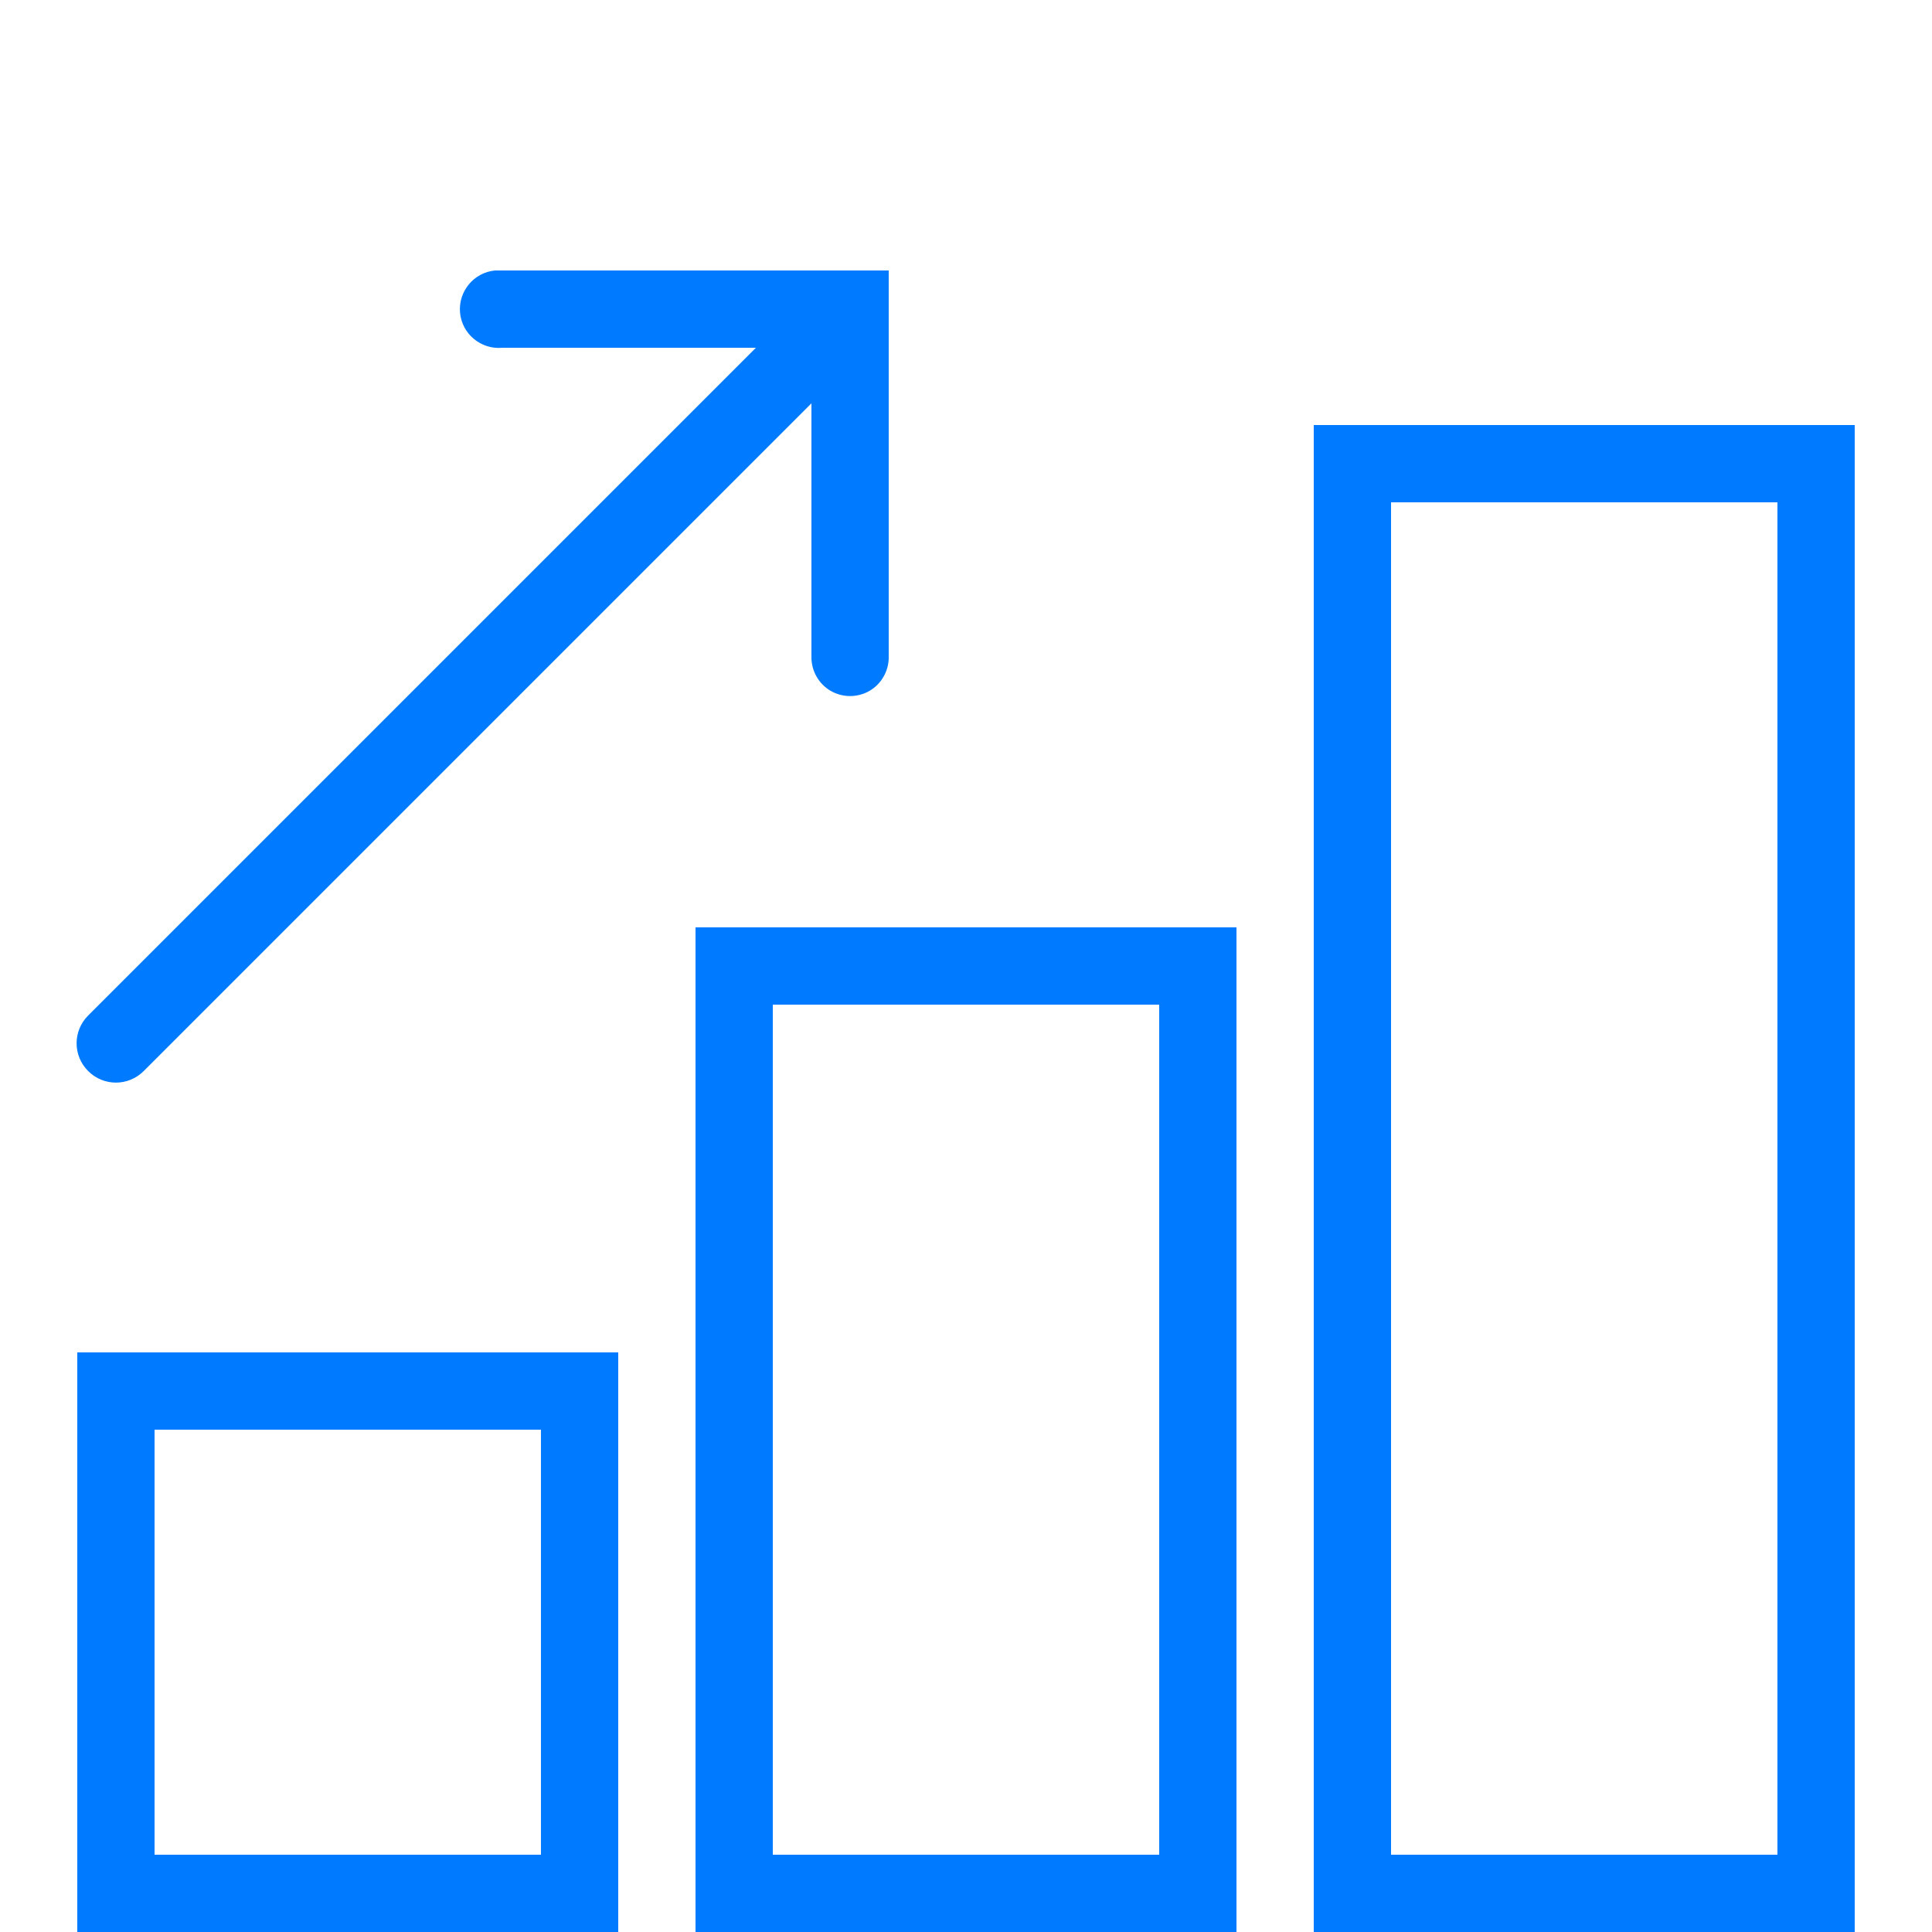
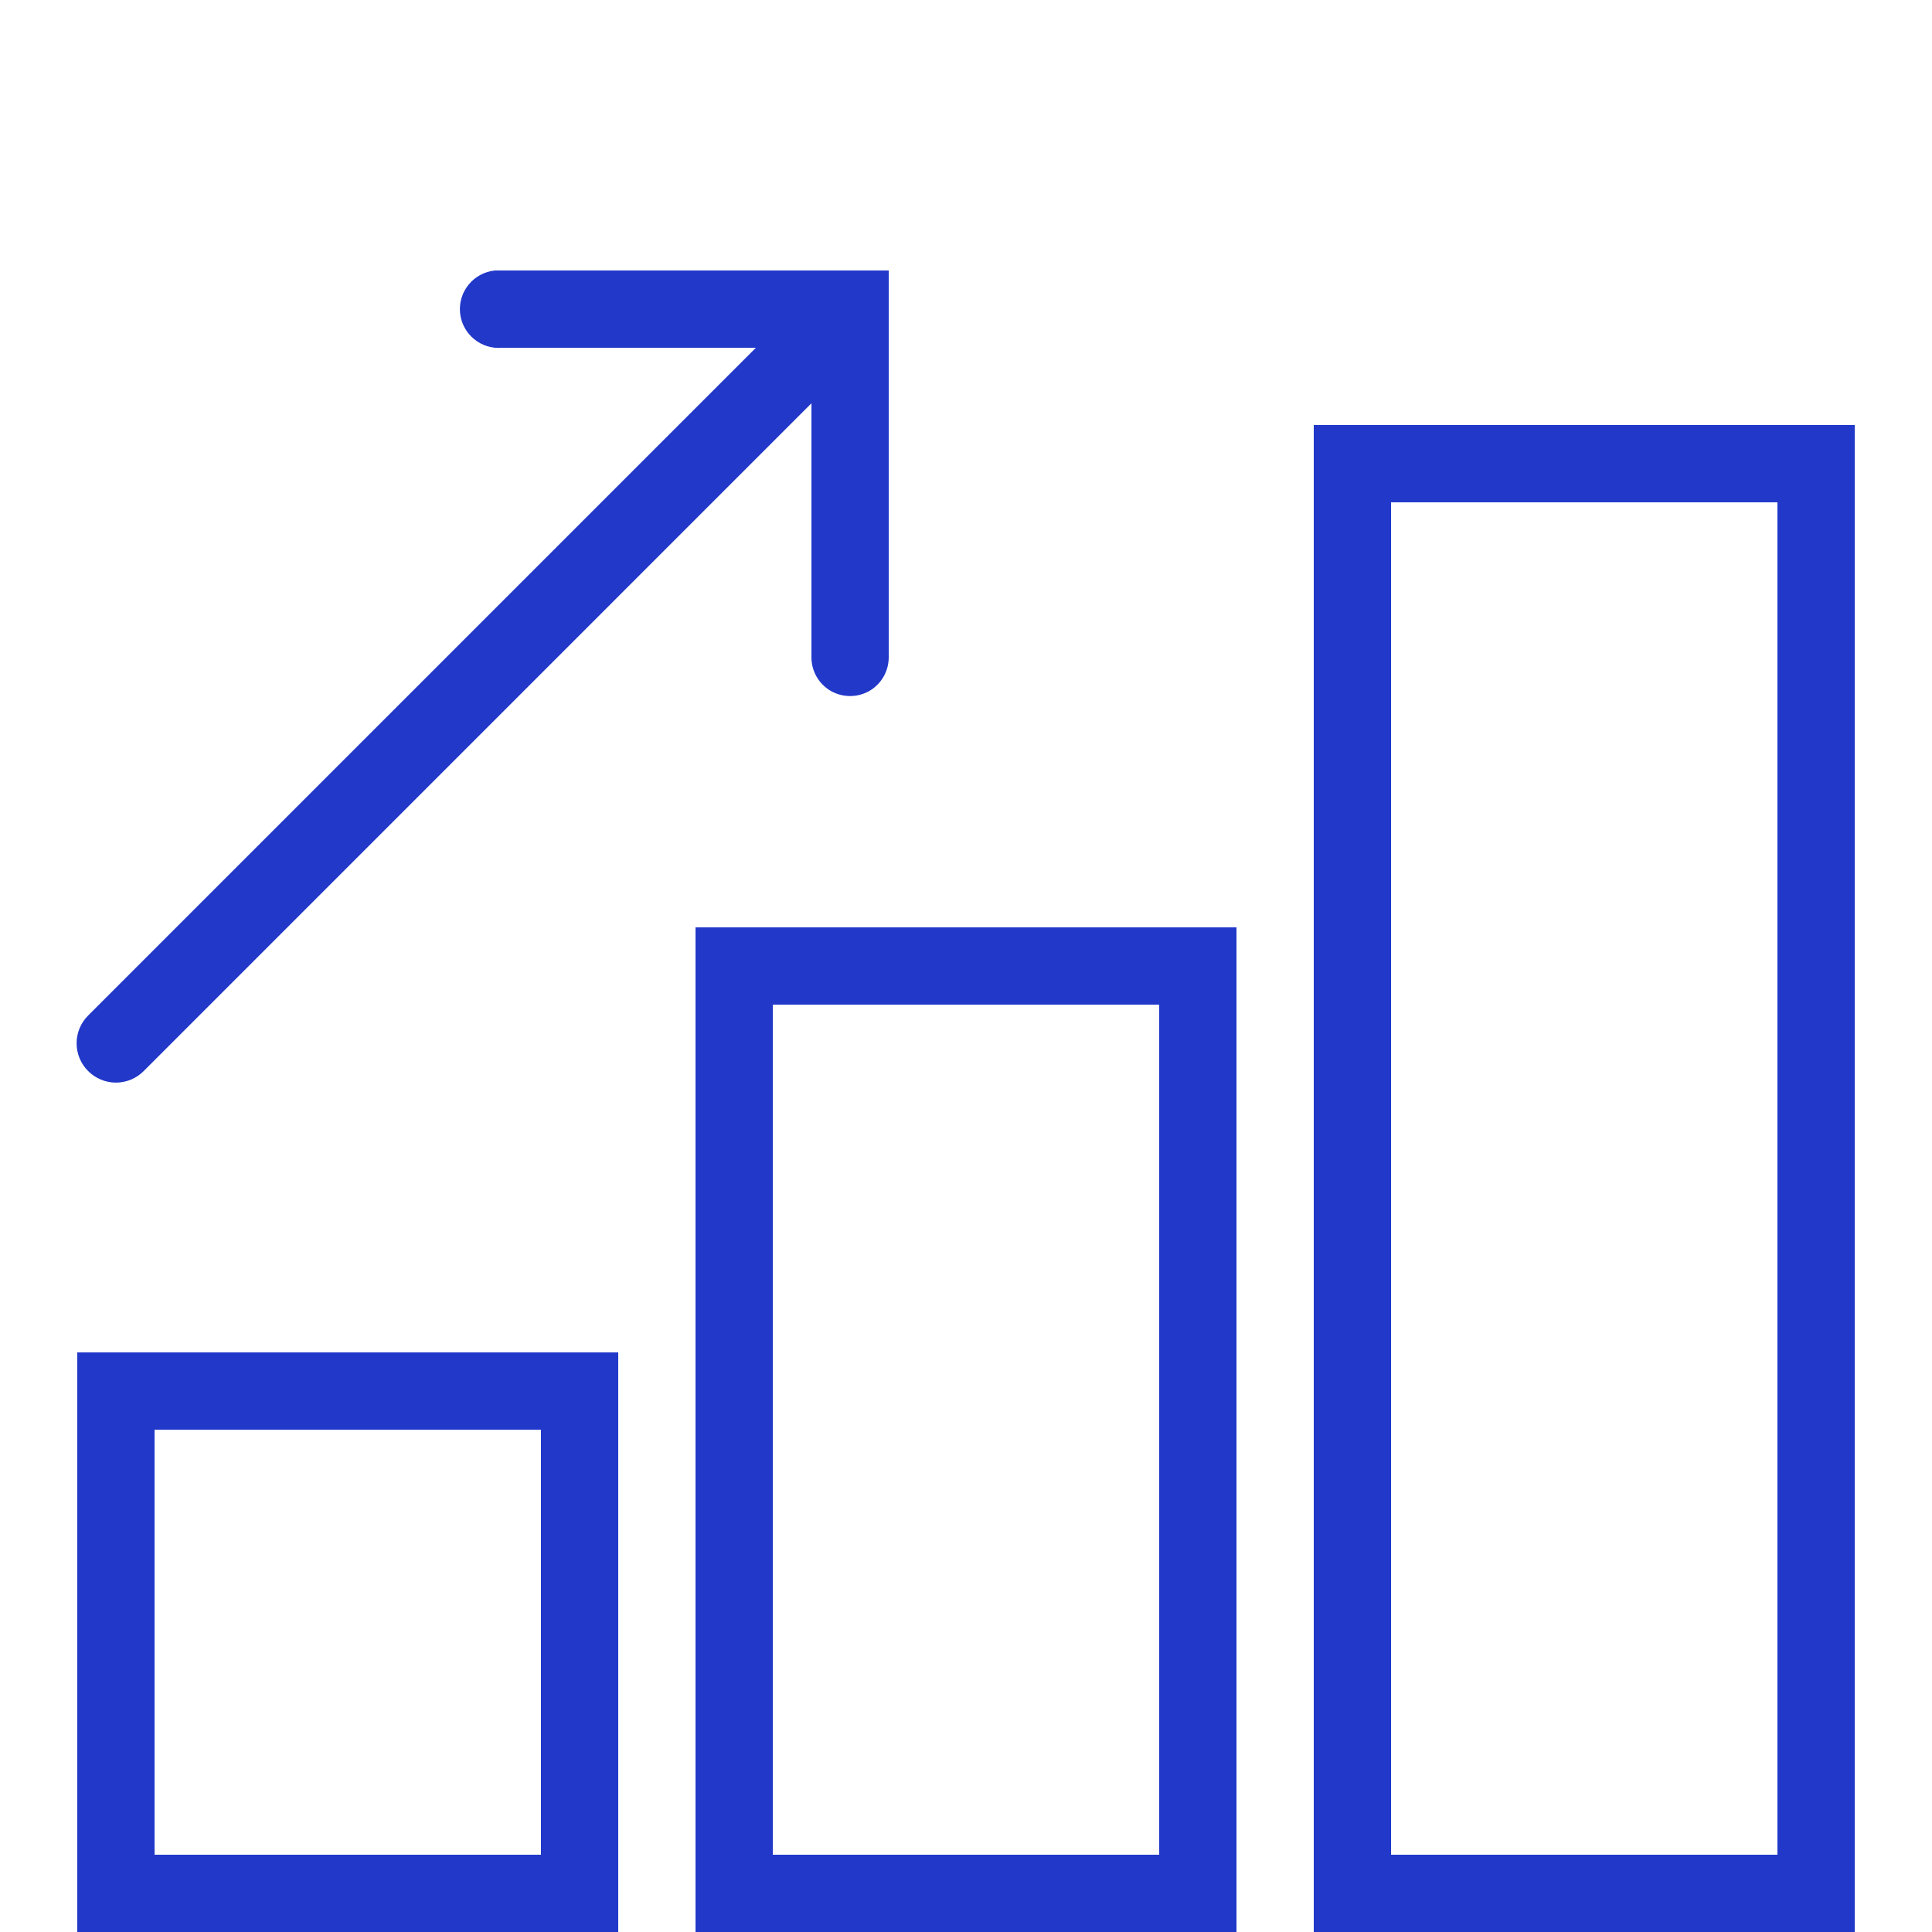
- <svg xmlns="http://www.w3.org/2000/svg" x="0px" y="0px" width="60" height="60" viewBox="0 0 172 172" style=" fill:#000000;">
-   <g fill="none" fill-rule="nonzero" stroke="none" stroke-width="1" stroke-linecap="butt" stroke-linejoin="miter" stroke-miterlimit="10" stroke-dasharray="" stroke-dashoffset="0" font-family="none" font-weight="none" font-size="none" text-anchor="none" style="mix-blend-mode: normal">
-     <path d="M0,172v-172h172v172z" fill="none" />
-     <g fill="#007bff">
-       <path d="M44.075,24.08c-1.895,0.175 -3.292,1.868 -3.118,3.763c0.175,1.895 1.868,3.292 3.763,3.118h22.575l-59.447,59.447c-1.371,1.371 -1.371,3.574 0,4.945c1.371,1.371 3.574,1.371 4.945,0l59.447,-59.447v22.575c-0.013,1.236 0.632,2.392 1.707,3.023c1.075,0.618 2.392,0.618 3.467,0c1.075,-0.632 1.72,-1.787 1.707,-3.023v-34.4h-34.4c-0.107,0 -0.215,0 -0.323,0c-0.107,0 -0.215,0 -0.323,0zM116.96,37.84v134.16h48.16v-134.16zM123.84,44.72h34.4v120.4h-34.4zM61.92,82.56v89.44h48.16v-89.44zM68.8,89.44h34.4v75.68h-34.4zM6.88,120.4v51.6h48.16v-51.6zM13.76,127.28h34.4v37.84h-34.4z">
-                                             </path>
-     </g>
+ <svg xmlns="http://www.w3.org/2000/svg" width="60" height="60" viewBox="0 0 172 172">
+   <g fill="none" stroke-miterlimit="10" font-family="none" font-weight="none" font-size="none" text-anchor="none" style="mix-blend-mode:normal">
+     <path d="M0 172V0h172v172z" />
+     <path d="M44.075 24.08a3.462 3.462 0 00-3.118 3.763 3.462 3.462 0 003.763 3.117h22.575L7.848 90.407a3.487 3.487 0 000 4.946 3.487 3.487 0 004.945 0L72.24 35.904V58.48a3.46 3.46 0 001.707 3.023 3.473 3.473 0 003.466 0 3.46 3.46 0 001.707-3.023v-34.4H44.075zm72.885 13.76V172h48.16V37.84zm6.88 6.88h34.4v120.4h-34.4zM61.92 82.56V172h48.16V82.56zm6.88 6.88h34.4v75.68H68.8zM6.88 120.4V172h48.16v-51.6zm6.88 6.88h34.4v37.84h-34.4z" fill="#2138c9" />
  </g>
</svg>
